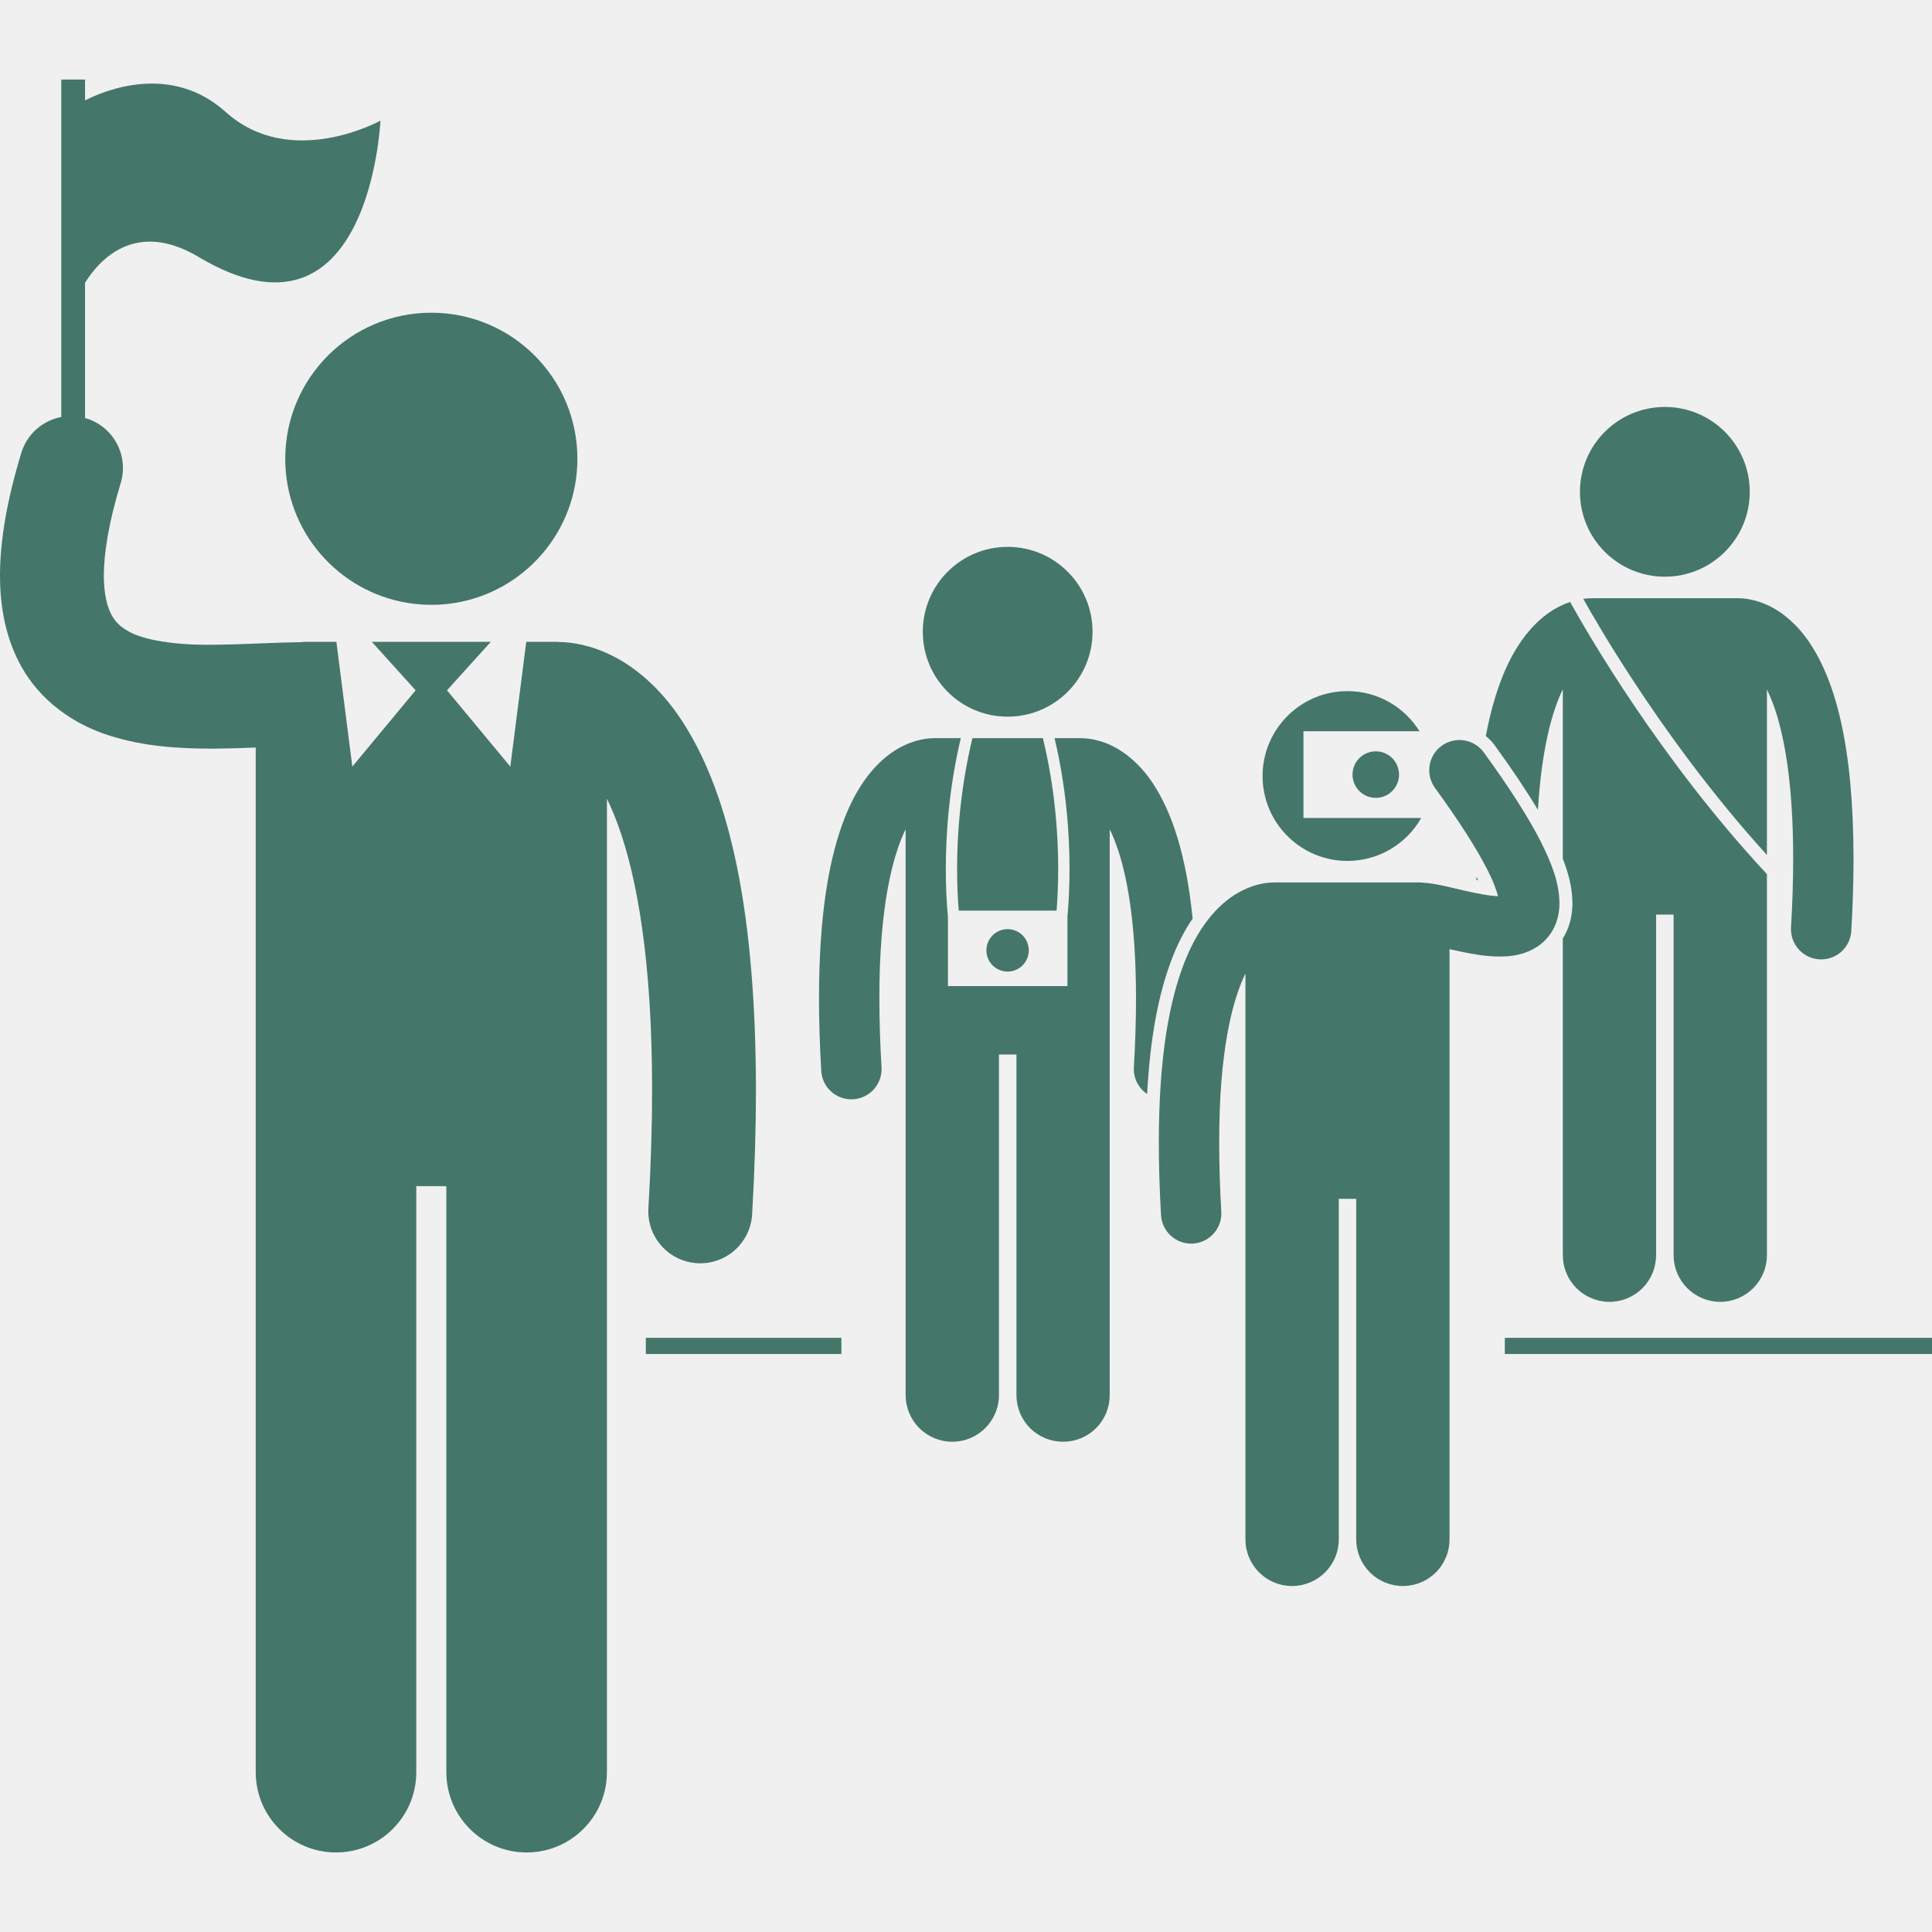
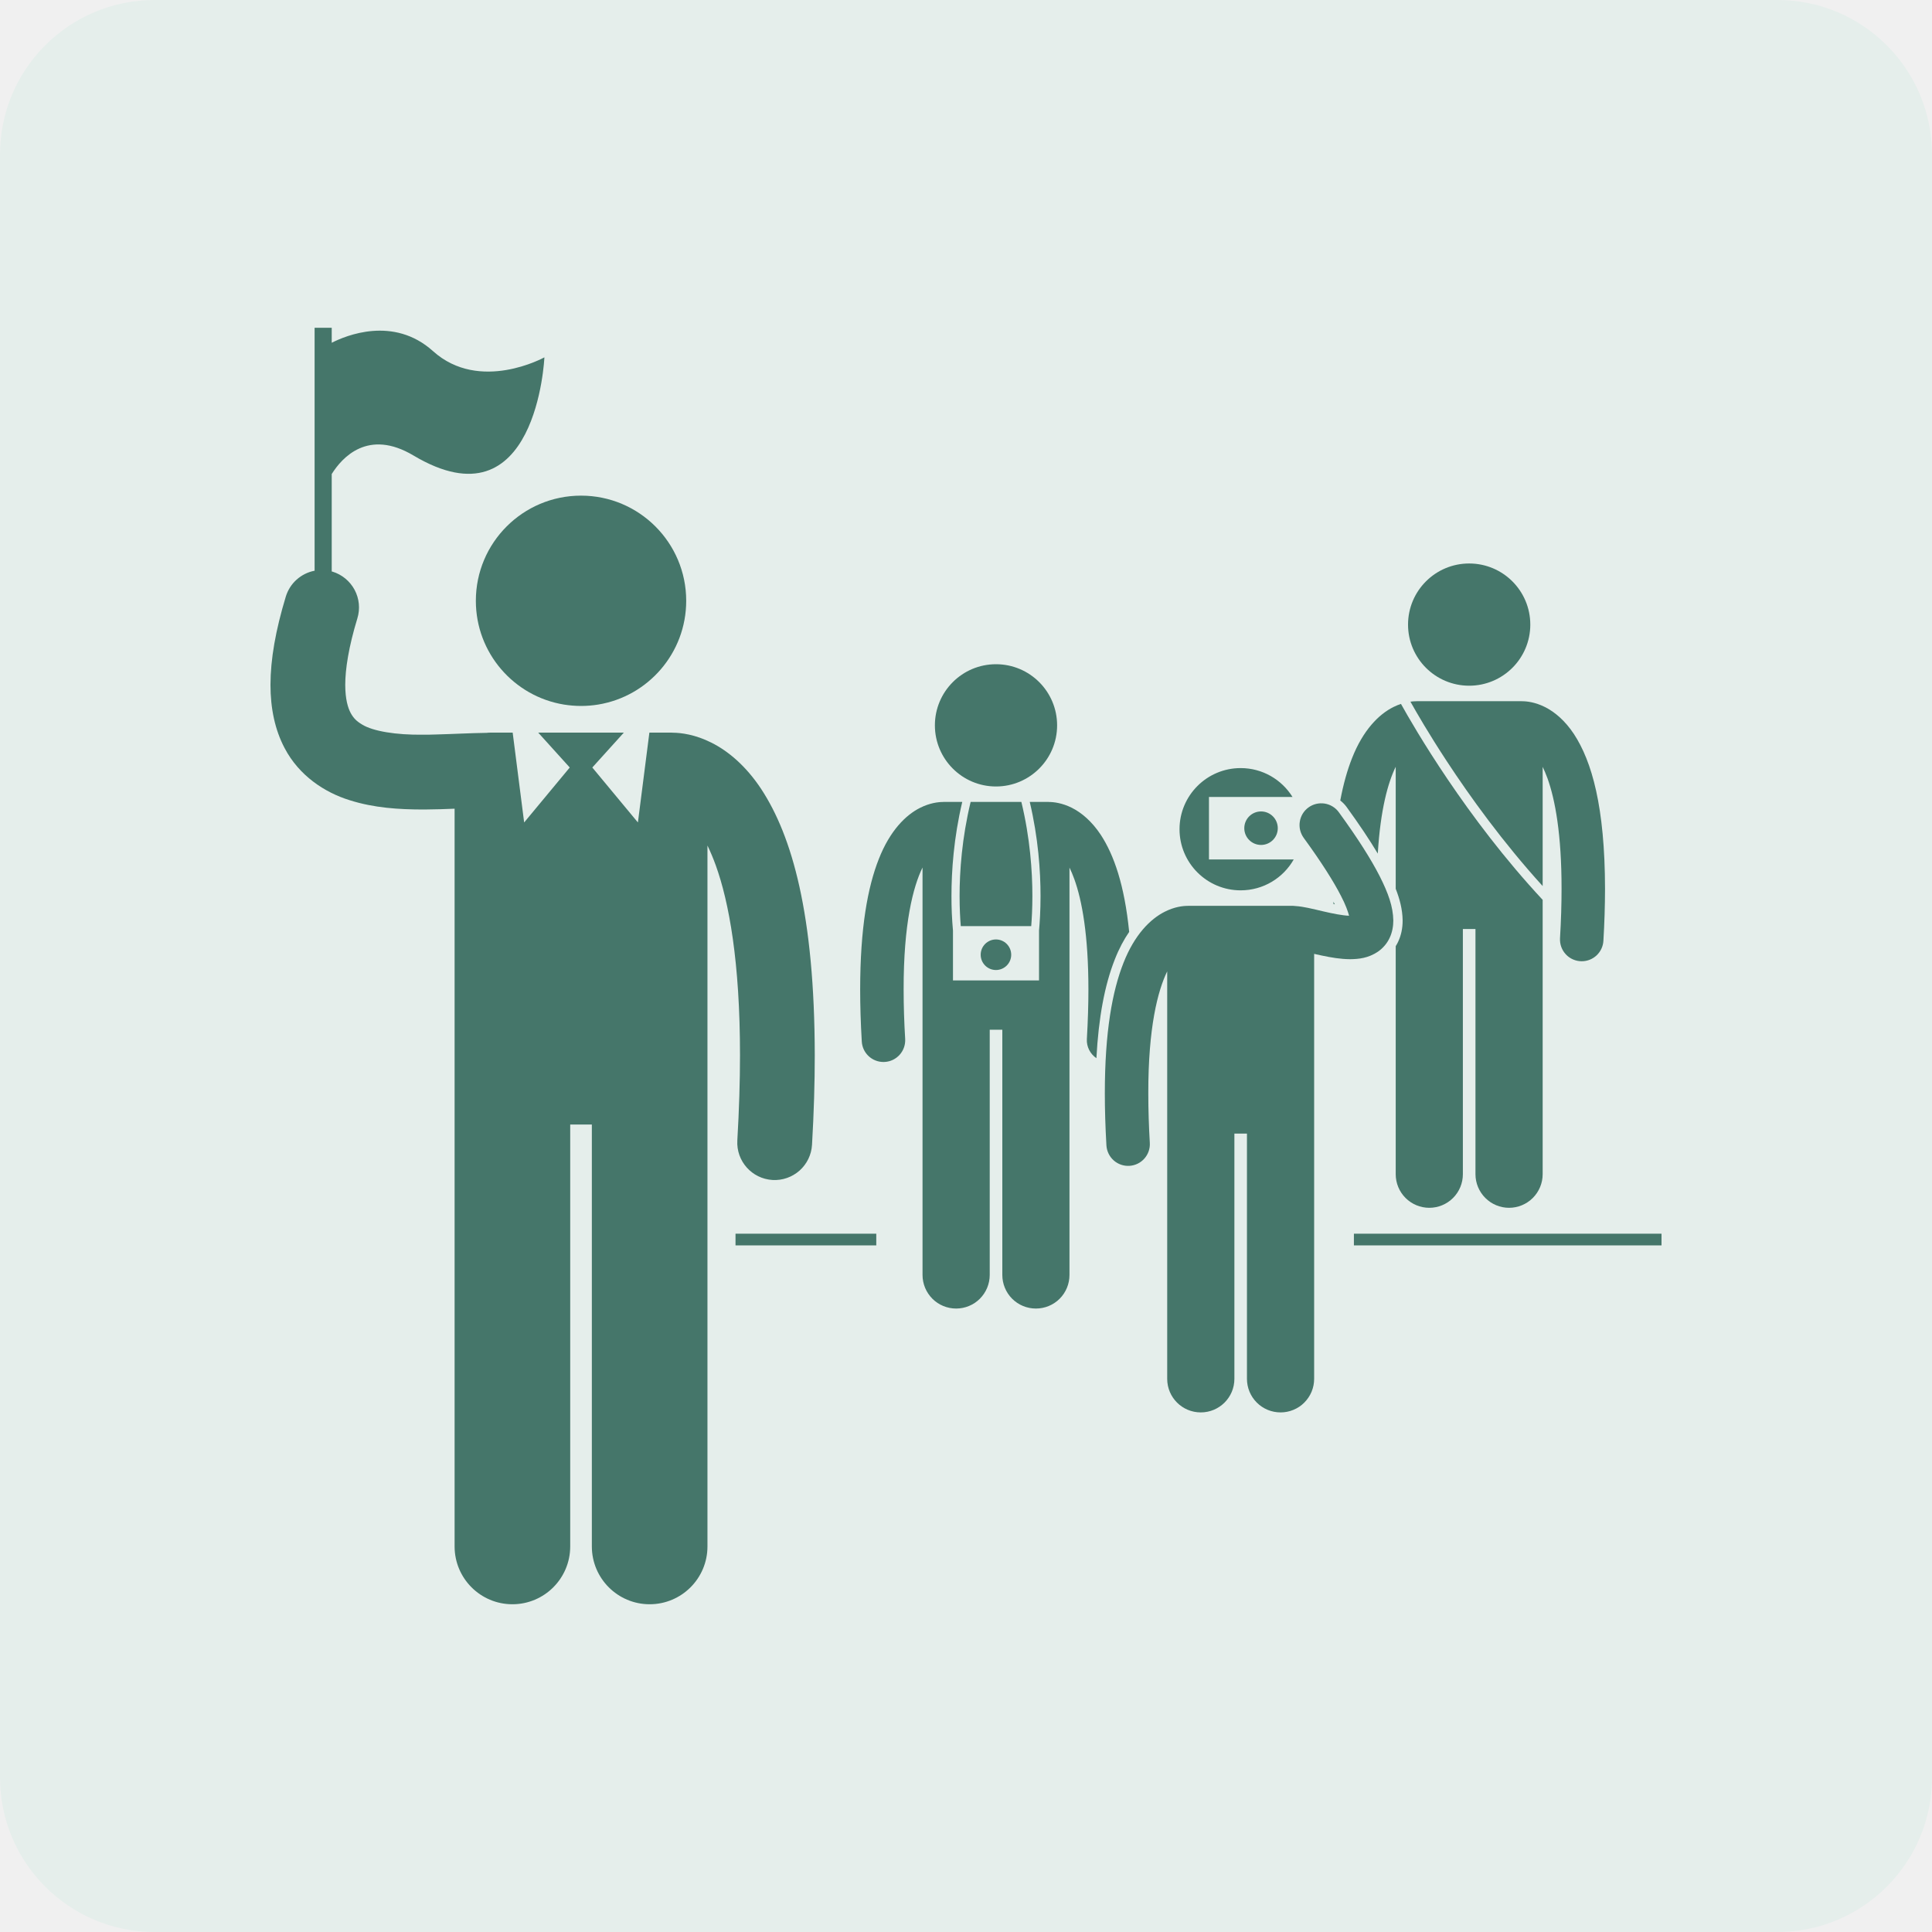
- <svg xmlns="http://www.w3.org/2000/svg" width="36" height="36" viewBox="0 0 36 36" fill="none">
-   <g clip-path="url(#clip0_1_117)">
-     <path d="M12.034 24.928H15.678V25.23H12.034V24.928ZM28.04 24.928H36V25.23H28.04V24.928ZM27.845 13.879C28.176 14.334 28.444 14.735 28.657 15.091C28.726 13.945 28.924 13.246 29.121 12.844V16.002C29.223 16.261 29.296 16.533 29.3 16.819C29.301 17.023 29.261 17.21 29.181 17.378C29.164 17.415 29.143 17.451 29.121 17.487V23.389C29.121 23.619 29.212 23.84 29.375 24.003C29.538 24.166 29.759 24.258 29.99 24.258C30.221 24.258 30.442 24.166 30.605 24.003C30.768 23.84 30.859 23.619 30.859 23.389V17.042H31.185V23.389C31.185 23.619 31.277 23.84 31.44 24.003C31.603 24.166 31.824 24.258 32.054 24.258C32.285 24.258 32.506 24.166 32.669 24.003C32.832 23.84 32.924 23.619 32.924 23.389V16.288C30.941 14.159 29.585 11.808 29.257 11.217C29.195 11.237 29.129 11.264 29.061 11.298C28.683 11.486 28.275 11.896 27.99 12.623C27.87 12.926 27.767 13.286 27.686 13.717C27.747 13.763 27.8 13.818 27.845 13.879ZM27.509 16.337L27.511 16.397L27.543 16.403C27.532 16.381 27.52 16.359 27.509 16.337Z" fill="#45766A" />
-     <path d="M30.439 12.693C31.046 13.62 31.896 14.8 32.924 15.931V12.846C32.965 12.931 33.007 13.029 33.049 13.143C33.247 13.693 33.414 14.594 33.413 16.001C33.413 16.388 33.401 16.814 33.373 17.282C33.369 17.358 33.38 17.435 33.406 17.507C33.432 17.579 33.473 17.645 33.526 17.701C33.578 17.757 33.642 17.801 33.712 17.831C33.783 17.862 33.859 17.877 33.935 17.877C34.079 17.877 34.217 17.822 34.321 17.724C34.425 17.625 34.488 17.491 34.496 17.348C34.523 16.899 34.537 16.45 34.538 16.001C34.535 13.879 34.196 12.704 33.734 11.998C33.503 11.648 33.233 11.423 32.983 11.298C32.734 11.173 32.515 11.147 32.39 11.148L32.388 11.148C32.385 11.148 32.383 11.147 32.38 11.147H29.664C29.661 11.147 29.658 11.148 29.654 11.148H29.654C29.603 11.148 29.552 11.152 29.502 11.159C29.658 11.438 29.978 11.992 30.439 12.693Z" fill="#45766A" />
-     <path d="M31.022 10.746C31.896 10.746 32.604 10.038 32.604 9.165C32.604 8.291 31.896 7.583 31.022 7.583C30.148 7.583 29.44 8.291 29.44 9.165C29.44 10.038 30.148 10.746 31.022 10.746Z" fill="#45766A" />
-     <path d="M4.765 18.877V33.022C4.765 33.848 5.435 34.518 6.261 34.518C7.087 34.518 7.757 33.848 7.757 33.022V22.102H8.317V33.022C8.317 33.848 8.987 34.518 9.813 34.518C10.639 34.518 11.309 33.848 11.309 33.022V14.882C11.389 15.049 11.461 15.22 11.524 15.395C11.865 16.34 12.152 17.89 12.151 20.311C12.151 20.978 12.129 21.71 12.082 22.515C12.051 23.049 12.459 23.506 12.992 23.538C13.248 23.553 13.5 23.465 13.692 23.295C13.883 23.124 14 22.884 14.015 22.628C14.063 21.789 14.086 21.019 14.086 20.311C14.081 16.66 13.498 14.639 12.703 13.424C12.306 12.821 11.841 12.434 11.411 12.22C10.995 12.01 10.629 11.964 10.412 11.962C10.399 11.961 10.387 11.96 10.374 11.96H9.806L9.509 14.284L8.329 12.863L9.145 11.96H6.929L7.745 12.863L6.565 14.284L6.268 11.96H5.7C5.664 11.96 5.628 11.962 5.593 11.966C5.165 11.972 4.725 11.997 4.298 12.008C4.178 12.011 4.057 12.014 3.94 12.014C3.249 12.022 2.65 11.924 2.372 11.751C2.229 11.666 2.15 11.588 2.076 11.453C2.004 11.318 1.936 11.098 1.935 10.725C1.935 10.321 2.021 9.749 2.249 9.002C2.324 8.756 2.298 8.491 2.177 8.265C2.056 8.038 1.85 7.869 1.605 7.795C1.598 7.792 1.592 7.792 1.585 7.79V5.268C1.85 4.844 2.524 4.086 3.702 4.789C6.894 6.691 7.089 2.248 7.089 2.248C7.089 2.248 5.416 3.176 4.206 2.087C3.182 1.166 1.942 1.688 1.585 1.871V1.482H1.142V7.77C0.969 7.803 0.808 7.883 0.676 8C0.545 8.118 0.449 8.27 0.397 8.438C0.132 9.313 0.001 10.058 1.5072e-06 10.724C-0 11.335 0.116 11.889 0.366 12.361C0.742 13.079 1.408 13.51 2.042 13.707C2.684 13.912 3.33 13.948 3.94 13.95C3.973 13.95 4.006 13.949 4.039 13.949C4.29 13.947 4.534 13.939 4.765 13.929L4.765 18.877Z" fill="#45766A" />
-     <path d="M8.481 11.234C9.773 11.022 10.759 9.901 10.759 8.549C10.759 7.045 9.54 5.827 8.037 5.827C6.534 5.827 5.315 7.045 5.315 8.549C5.315 9.901 6.301 11.022 7.593 11.234C7.737 11.257 7.886 11.27 8.037 11.27C8.188 11.27 8.336 11.258 8.481 11.234ZM22.223 17.117C22.101 15.9 21.828 15.125 21.488 14.605C21.257 14.255 20.987 14.03 20.738 13.905C20.488 13.78 20.269 13.755 20.144 13.755H20.144C20.141 13.755 20.138 13.754 20.135 13.754H19.65C19.871 14.686 19.929 15.545 19.929 16.188C19.929 16.575 19.908 16.883 19.89 17.082V18.374H17.663V17.084C17.636 16.786 17.623 16.487 17.624 16.188C17.624 15.545 17.682 14.687 17.903 13.754H17.418C17.415 13.754 17.412 13.755 17.409 13.755H17.408C17.284 13.755 17.064 13.78 16.815 13.905C16.437 14.093 16.029 14.503 15.744 15.23C15.455 15.96 15.261 17.015 15.261 18.608C15.261 19.02 15.274 19.467 15.303 19.955C15.311 20.098 15.374 20.233 15.478 20.331C15.582 20.429 15.72 20.484 15.864 20.484C15.875 20.484 15.886 20.484 15.897 20.483C16.046 20.475 16.185 20.407 16.284 20.296C16.384 20.184 16.434 20.038 16.426 19.889C16.4 19.462 16.386 19.035 16.386 18.608C16.383 16.905 16.631 15.95 16.875 15.451V25.996C16.875 26.226 16.967 26.448 17.13 26.61C17.293 26.774 17.514 26.865 17.745 26.865C17.975 26.865 18.196 26.774 18.359 26.61C18.522 26.448 18.614 26.226 18.614 25.996V19.649H18.94V25.996C18.94 26.226 19.031 26.448 19.194 26.611C19.357 26.774 19.578 26.865 19.809 26.865C20.04 26.865 20.261 26.774 20.424 26.611C20.587 26.448 20.678 26.226 20.678 25.996V15.453C20.72 15.539 20.762 15.636 20.803 15.751C21.002 16.3 21.168 17.201 21.168 18.608C21.168 18.995 21.155 19.422 21.128 19.889C21.116 20.094 21.217 20.278 21.375 20.386C21.431 19.338 21.588 18.495 21.851 17.83C21.963 17.544 22.09 17.31 22.223 17.117Z" fill="#45766A" />
-     <path d="M17.834 16.188C17.834 16.51 17.849 16.776 17.865 16.968H19.688C19.703 16.776 19.718 16.51 19.718 16.188C19.718 15.546 19.658 14.684 19.433 13.754H18.12C17.895 14.685 17.834 15.547 17.834 16.188Z" fill="#45766A" />
-     <path d="M18.776 13.354C19.65 13.354 20.358 12.646 20.358 11.772C20.358 10.898 19.65 10.19 18.776 10.19C17.903 10.19 17.195 10.898 17.195 11.772C17.195 12.646 17.903 13.354 18.776 13.354Z" fill="#45766A" />
-     <path d="M18.775 18.104C18.993 18.104 19.17 17.927 19.17 17.709C19.17 17.49 18.993 17.313 18.775 17.313C18.557 17.313 18.38 17.49 18.38 17.709C18.38 17.927 18.557 18.104 18.775 18.104Z" fill="#45766A" />
-     <path d="M24.288 13.625H26.45C26.171 13.177 25.675 12.878 25.108 12.878C24.235 12.878 23.526 13.587 23.526 14.46C23.526 15.334 24.235 16.042 25.108 16.042C25.697 16.042 26.21 15.72 26.482 15.242H24.288V13.625H24.288Z" fill="#45766A" />
-     <path d="M25.636 14.867C25.875 14.867 26.069 14.673 26.069 14.434C26.069 14.194 25.875 14 25.636 14C25.396 14 25.202 14.194 25.202 14.434C25.202 14.673 25.396 14.867 25.636 14.867Z" fill="#45766A" />
-     <path d="M29.058 16.823C29.053 16.462 28.929 16.117 28.705 15.673C28.479 15.231 28.139 14.695 27.649 14.021C27.606 13.961 27.551 13.911 27.488 13.872C27.425 13.833 27.355 13.808 27.282 13.796C27.209 13.784 27.134 13.787 27.062 13.805C26.991 13.822 26.923 13.853 26.863 13.897C26.803 13.94 26.753 13.995 26.714 14.058C26.676 14.121 26.65 14.191 26.639 14.264C26.627 14.337 26.63 14.412 26.647 14.483C26.665 14.555 26.696 14.623 26.739 14.682C27.208 15.326 27.519 15.823 27.704 16.185C27.823 16.412 27.885 16.588 27.914 16.699C27.754 16.695 27.497 16.645 27.249 16.587C27.115 16.555 26.981 16.523 26.852 16.496C26.742 16.474 26.64 16.455 26.522 16.448C26.503 16.446 26.485 16.443 26.467 16.443H23.75C23.747 16.443 23.744 16.444 23.741 16.444H23.74C23.615 16.443 23.396 16.468 23.147 16.594C22.769 16.782 22.361 17.192 22.076 17.918C21.787 18.648 21.593 19.703 21.593 21.296C21.593 21.708 21.606 22.156 21.634 22.643C21.643 22.792 21.711 22.932 21.822 23.031C21.934 23.13 22.08 23.181 22.229 23.172C22.378 23.163 22.517 23.096 22.616 22.984C22.715 22.873 22.766 22.727 22.757 22.578C22.732 22.151 22.718 21.724 22.718 21.296C22.715 19.593 22.963 18.639 23.207 18.139V28.684C23.207 29.165 23.596 29.553 24.076 29.553C24.556 29.553 24.946 29.165 24.946 28.684V22.338H25.271V28.684C25.271 28.915 25.363 29.136 25.526 29.299C25.689 29.462 25.91 29.553 26.141 29.553C26.255 29.553 26.368 29.531 26.473 29.487C26.579 29.444 26.675 29.38 26.756 29.299C26.836 29.218 26.9 29.122 26.944 29.017C26.988 28.912 27.01 28.798 27.01 28.684V17.686C27.077 17.701 27.145 17.716 27.215 17.731C27.444 17.779 27.688 17.823 27.945 17.824C28.161 17.821 28.406 17.799 28.658 17.631C28.789 17.541 28.895 17.418 28.963 17.274C29.032 17.128 29.059 16.971 29.058 16.823Z" fill="#45766A" />
+ <svg xmlns="http://www.w3.org/2000/svg" width="50" height="50" viewBox="0 0 50 50" fill="none">
+   <rect width="50" height="50" rx="4" fill="#E5EEEB" />
+   <g clip-path="url(#clip0_1_115)">
+     <path d="M19.035 31.928H22.678V32.23H19.035V31.928ZM35.039 31.928H43V32.23H35.039V31.928ZM34.845 20.878C35.176 21.334 35.444 21.735 35.657 22.091C35.726 20.945 35.924 20.246 36.121 19.844V23.002C36.223 23.261 36.296 23.533 36.3 23.819C36.301 24.023 36.261 24.21 36.181 24.378C36.164 24.415 36.143 24.451 36.121 24.487V30.389C36.121 30.619 36.212 30.84 36.375 31.003C36.538 31.166 36.76 31.258 36.99 31.258C37.221 31.258 37.442 31.166 37.605 31.003C37.768 30.84 37.859 30.619 37.859 30.389V24.042H38.185V30.389C38.185 30.619 38.277 30.84 38.44 31.003C38.603 31.166 38.824 31.258 39.054 31.258C39.285 31.258 39.506 31.166 39.669 31.003C39.832 30.84 39.924 30.619 39.924 30.389V23.288C37.941 21.159 36.585 18.808 36.257 18.217C36.195 18.237 36.129 18.264 36.061 18.298C35.683 18.486 35.275 18.896 34.99 19.623C34.87 19.926 34.767 20.286 34.686 20.717C34.746 20.763 34.8 20.818 34.845 20.878ZM34.509 23.337L34.511 23.397L34.543 23.403C34.532 23.381 34.52 23.359 34.509 23.337Z" fill="#45766A" />
+     <path d="M37.438 19.693C38.046 20.62 38.896 21.8 39.924 22.931V19.846C39.965 19.931 40.007 20.029 40.049 20.143C40.247 20.693 40.414 21.594 40.413 23.001C40.413 23.388 40.401 23.814 40.373 24.282C40.369 24.358 40.38 24.435 40.406 24.507C40.432 24.579 40.473 24.645 40.526 24.701C40.578 24.757 40.642 24.801 40.712 24.831C40.783 24.862 40.859 24.877 40.935 24.877C41.079 24.877 41.217 24.822 41.321 24.724C41.425 24.625 41.488 24.491 41.496 24.348C41.523 23.899 41.537 23.45 41.538 23.001C41.535 20.879 41.196 19.704 40.734 18.998C40.503 18.648 40.233 18.423 39.983 18.298C39.734 18.173 39.515 18.147 39.39 18.148L39.388 18.148C39.385 18.148 39.383 18.147 39.38 18.147H36.664C36.661 18.147 36.658 18.148 36.654 18.148H36.654C36.603 18.148 36.552 18.152 36.502 18.159C36.658 18.438 36.978 18.992 37.438 19.693Z" fill="#45766A" />
+     <path d="M38.022 17.746C38.896 17.746 39.604 17.038 39.604 16.165C39.604 15.291 38.896 14.583 38.022 14.583C37.148 14.583 36.44 15.291 36.44 16.165C36.44 17.038 37.148 17.746 38.022 17.746Z" fill="#45766A" />
+     <path d="M11.765 25.877V40.022C11.765 40.848 12.435 41.518 13.261 41.518C14.087 41.518 14.757 40.848 14.757 40.022V29.102H15.317V40.022C15.317 40.848 15.987 41.518 16.813 41.518C17.639 41.518 18.309 40.848 18.309 40.022V21.882C18.389 22.049 18.461 22.22 18.524 22.395C18.865 23.34 19.152 24.89 19.151 27.311C19.151 27.978 19.129 28.71 19.082 29.515C19.051 30.049 19.459 30.506 19.992 30.538C20.248 30.553 20.5 30.465 20.692 30.295C20.884 30.124 21 29.884 21.015 29.628C21.064 28.789 21.086 28.019 21.086 27.311C21.081 23.66 20.498 21.639 19.703 20.424C19.306 19.821 18.841 19.434 18.411 19.22C17.995 19.01 17.629 18.964 17.412 18.962C17.399 18.961 17.387 18.96 17.374 18.96H16.806L16.509 21.285L15.329 19.863L16.145 18.96H13.929L14.745 19.863L13.565 21.285L13.268 18.96H12.7C12.664 18.96 12.628 18.962 12.593 18.966C12.165 18.972 11.725 18.997 11.298 19.008C11.178 19.012 11.057 19.015 10.94 19.014C10.249 19.022 9.65 18.924 9.372 18.751C9.229 18.666 9.15 18.588 9.076 18.453C9.004 18.318 8.936 18.098 8.935 17.725C8.935 17.321 9.021 16.749 9.249 16.002C9.324 15.757 9.298 15.491 9.177 15.265C9.056 15.039 8.85 14.869 8.605 14.794C8.598 14.793 8.592 14.791 8.585 14.79V12.268C8.85 11.844 9.524 11.086 10.702 11.789C13.894 13.691 14.089 9.248 14.089 9.248C14.089 9.248 12.416 10.176 11.206 9.087C10.182 8.166 8.942 8.688 8.585 8.871V8.482H8.142V14.77C7.969 14.803 7.808 14.883 7.676 15.001C7.545 15.118 7.449 15.27 7.397 15.438C7.132 16.313 7.001 17.058 7 17.724C7 18.334 7.116 18.889 7.366 19.361C7.742 20.079 8.408 20.51 9.042 20.707C9.684 20.912 10.33 20.948 10.94 20.95C10.973 20.95 11.006 20.949 11.039 20.949C11.29 20.947 11.534 20.939 11.765 20.929L11.765 25.877Z" fill="#45766A" />
+     <path d="M15.481 18.234C16.773 18.022 17.759 16.901 17.759 15.549C17.759 14.045 16.54 12.827 15.037 12.827C13.534 12.827 12.315 14.045 12.315 15.549C12.315 16.901 13.301 18.022 14.593 18.234C14.737 18.257 14.886 18.27 15.037 18.27C15.188 18.27 15.336 18.258 15.481 18.234ZM29.223 24.117C29.101 22.9 28.828 22.125 28.488 21.605C28.257 21.255 27.987 21.03 27.738 20.905C27.488 20.78 27.269 20.755 27.144 20.755H27.144C27.141 20.755 27.138 20.754 27.135 20.754H26.65C26.871 21.686 26.929 22.545 26.929 23.188C26.929 23.575 26.908 23.883 26.89 24.082V25.374H24.663V24.084C24.636 23.786 24.623 23.487 24.624 23.188C24.624 22.545 24.682 21.687 24.903 20.754H24.418C24.415 20.754 24.412 20.755 24.409 20.755H24.408C24.284 20.755 24.064 20.78 23.815 20.905C23.437 21.093 23.029 21.503 22.744 22.23C22.455 22.96 22.262 24.015 22.261 25.608C22.261 26.02 22.274 26.467 22.303 26.955C22.311 27.098 22.374 27.233 22.478 27.331C22.582 27.429 22.72 27.484 22.863 27.484C22.875 27.484 22.886 27.484 22.897 27.483C23.046 27.475 23.185 27.407 23.284 27.296C23.384 27.184 23.434 27.038 23.426 26.889C23.4 26.462 23.386 26.035 23.386 25.608C23.383 23.905 23.631 22.95 23.875 22.451V32.996C23.875 33.226 23.967 33.447 24.13 33.611C24.293 33.774 24.514 33.865 24.745 33.865C24.975 33.865 25.196 33.774 25.359 33.611C25.522 33.447 25.614 33.226 25.614 32.996V26.649H25.94V32.996C25.94 33.226 26.031 33.448 26.194 33.611C26.357 33.774 26.578 33.865 26.809 33.865C27.04 33.865 27.261 33.774 27.424 33.611C27.587 33.448 27.678 33.226 27.678 32.996V22.453C27.72 22.538 27.762 22.637 27.803 22.751C28.002 23.3 28.168 24.201 28.168 25.608C28.168 25.995 28.155 26.422 28.128 26.889C28.116 27.094 28.217 27.278 28.375 27.386C28.431 26.338 28.588 25.495 28.851 24.83C28.963 24.544 29.09 24.31 29.223 24.117Z" fill="#45766A" />
+     <path d="M24.834 23.188C24.834 23.51 24.849 23.776 24.865 23.968H26.688C26.703 23.776 26.718 23.51 26.718 23.188C26.718 22.547 26.658 21.684 26.433 20.754H25.12C24.895 21.685 24.834 22.547 24.834 23.188Z" fill="#45766A" />
+     <path d="M25.776 20.354C26.65 20.354 27.358 19.645 27.358 18.772C27.358 17.898 26.65 17.19 25.776 17.19C24.903 17.19 24.195 17.898 24.195 18.772C24.195 19.645 24.903 20.354 25.776 20.354Z" fill="#45766A" />
+     <path d="M25.775 25.104C25.993 25.104 26.17 24.927 26.17 24.709C26.17 24.49 25.993 24.313 25.775 24.313C25.557 24.313 25.38 24.49 25.38 24.709C25.38 24.927 25.557 25.104 25.775 25.104Z" fill="#45766A" />
+     <path d="M31.288 20.625H33.45C33.171 20.177 32.675 19.878 32.108 19.878C31.235 19.878 30.526 20.587 30.526 21.46C30.526 22.334 31.235 23.042 32.108 23.042C32.697 23.042 33.21 22.72 33.482 22.242H31.288V20.625H31.288Z" fill="#45766A" />
+     <path d="M32.636 21.867C32.875 21.867 33.069 21.673 33.069 21.434C33.069 21.194 32.875 21 32.636 21C32.396 21 32.202 21.194 32.202 21.434C32.202 21.673 32.396 21.867 32.636 21.867Z" fill="#45766A" />
+     <path d="M36.059 23.823C36.053 23.462 35.929 23.117 35.705 22.673C35.479 22.231 35.139 21.695 34.649 21.021C34.606 20.961 34.551 20.91 34.488 20.872C34.425 20.833 34.355 20.808 34.282 20.796C34.209 20.785 34.134 20.788 34.062 20.805C33.991 20.822 33.923 20.853 33.863 20.897C33.803 20.94 33.753 20.995 33.714 21.058C33.676 21.121 33.65 21.191 33.639 21.264C33.627 21.337 33.63 21.412 33.647 21.483C33.665 21.555 33.696 21.623 33.739 21.683C34.208 22.326 34.519 22.823 34.704 23.185C34.823 23.412 34.885 23.588 34.914 23.699C34.754 23.695 34.497 23.645 34.249 23.587C34.115 23.555 33.981 23.523 33.852 23.496C33.742 23.474 33.64 23.455 33.522 23.448C33.504 23.446 33.485 23.443 33.467 23.443H30.75C30.747 23.443 30.744 23.444 30.741 23.444H30.74C30.615 23.443 30.396 23.468 30.147 23.594C29.769 23.782 29.361 24.192 29.076 24.918C28.787 25.648 28.593 26.703 28.593 28.296C28.593 28.708 28.606 29.156 28.634 29.643C28.643 29.792 28.711 29.932 28.822 30.031C28.934 30.13 29.08 30.181 29.229 30.172C29.378 30.163 29.517 30.096 29.616 29.984C29.715 29.873 29.766 29.727 29.757 29.578C29.732 29.151 29.718 28.724 29.718 28.296C29.715 26.593 29.963 25.639 30.207 25.139V35.684C30.207 36.165 30.596 36.553 31.076 36.553C31.556 36.553 31.946 36.165 31.946 35.684V29.338H32.271V35.684C32.271 35.915 32.363 36.136 32.526 36.299C32.689 36.462 32.91 36.553 33.141 36.553C33.255 36.553 33.368 36.531 33.473 36.487C33.579 36.444 33.675 36.38 33.755 36.299C33.836 36.218 33.9 36.122 33.944 36.017C33.988 35.911 34.01 35.798 34.01 35.684V24.686C34.077 24.701 34.145 24.716 34.215 24.731C34.444 24.779 34.688 24.823 34.945 24.824C35.161 24.821 35.406 24.799 35.658 24.631C35.789 24.541 35.895 24.418 35.963 24.274C36.032 24.128 36.059 23.971 36.059 23.823Z" fill="#45766A" />
  </g>
  <defs>
-     <clipPath id="clip0_1_117">
-       <rect width="36" height="36" fill="white" />
+     <clipPath id="clip0_1_115">
+       <rect width="36" height="36" fill="white" transform="translate(7 7)" />
    </clipPath>
  </defs>
</svg>
